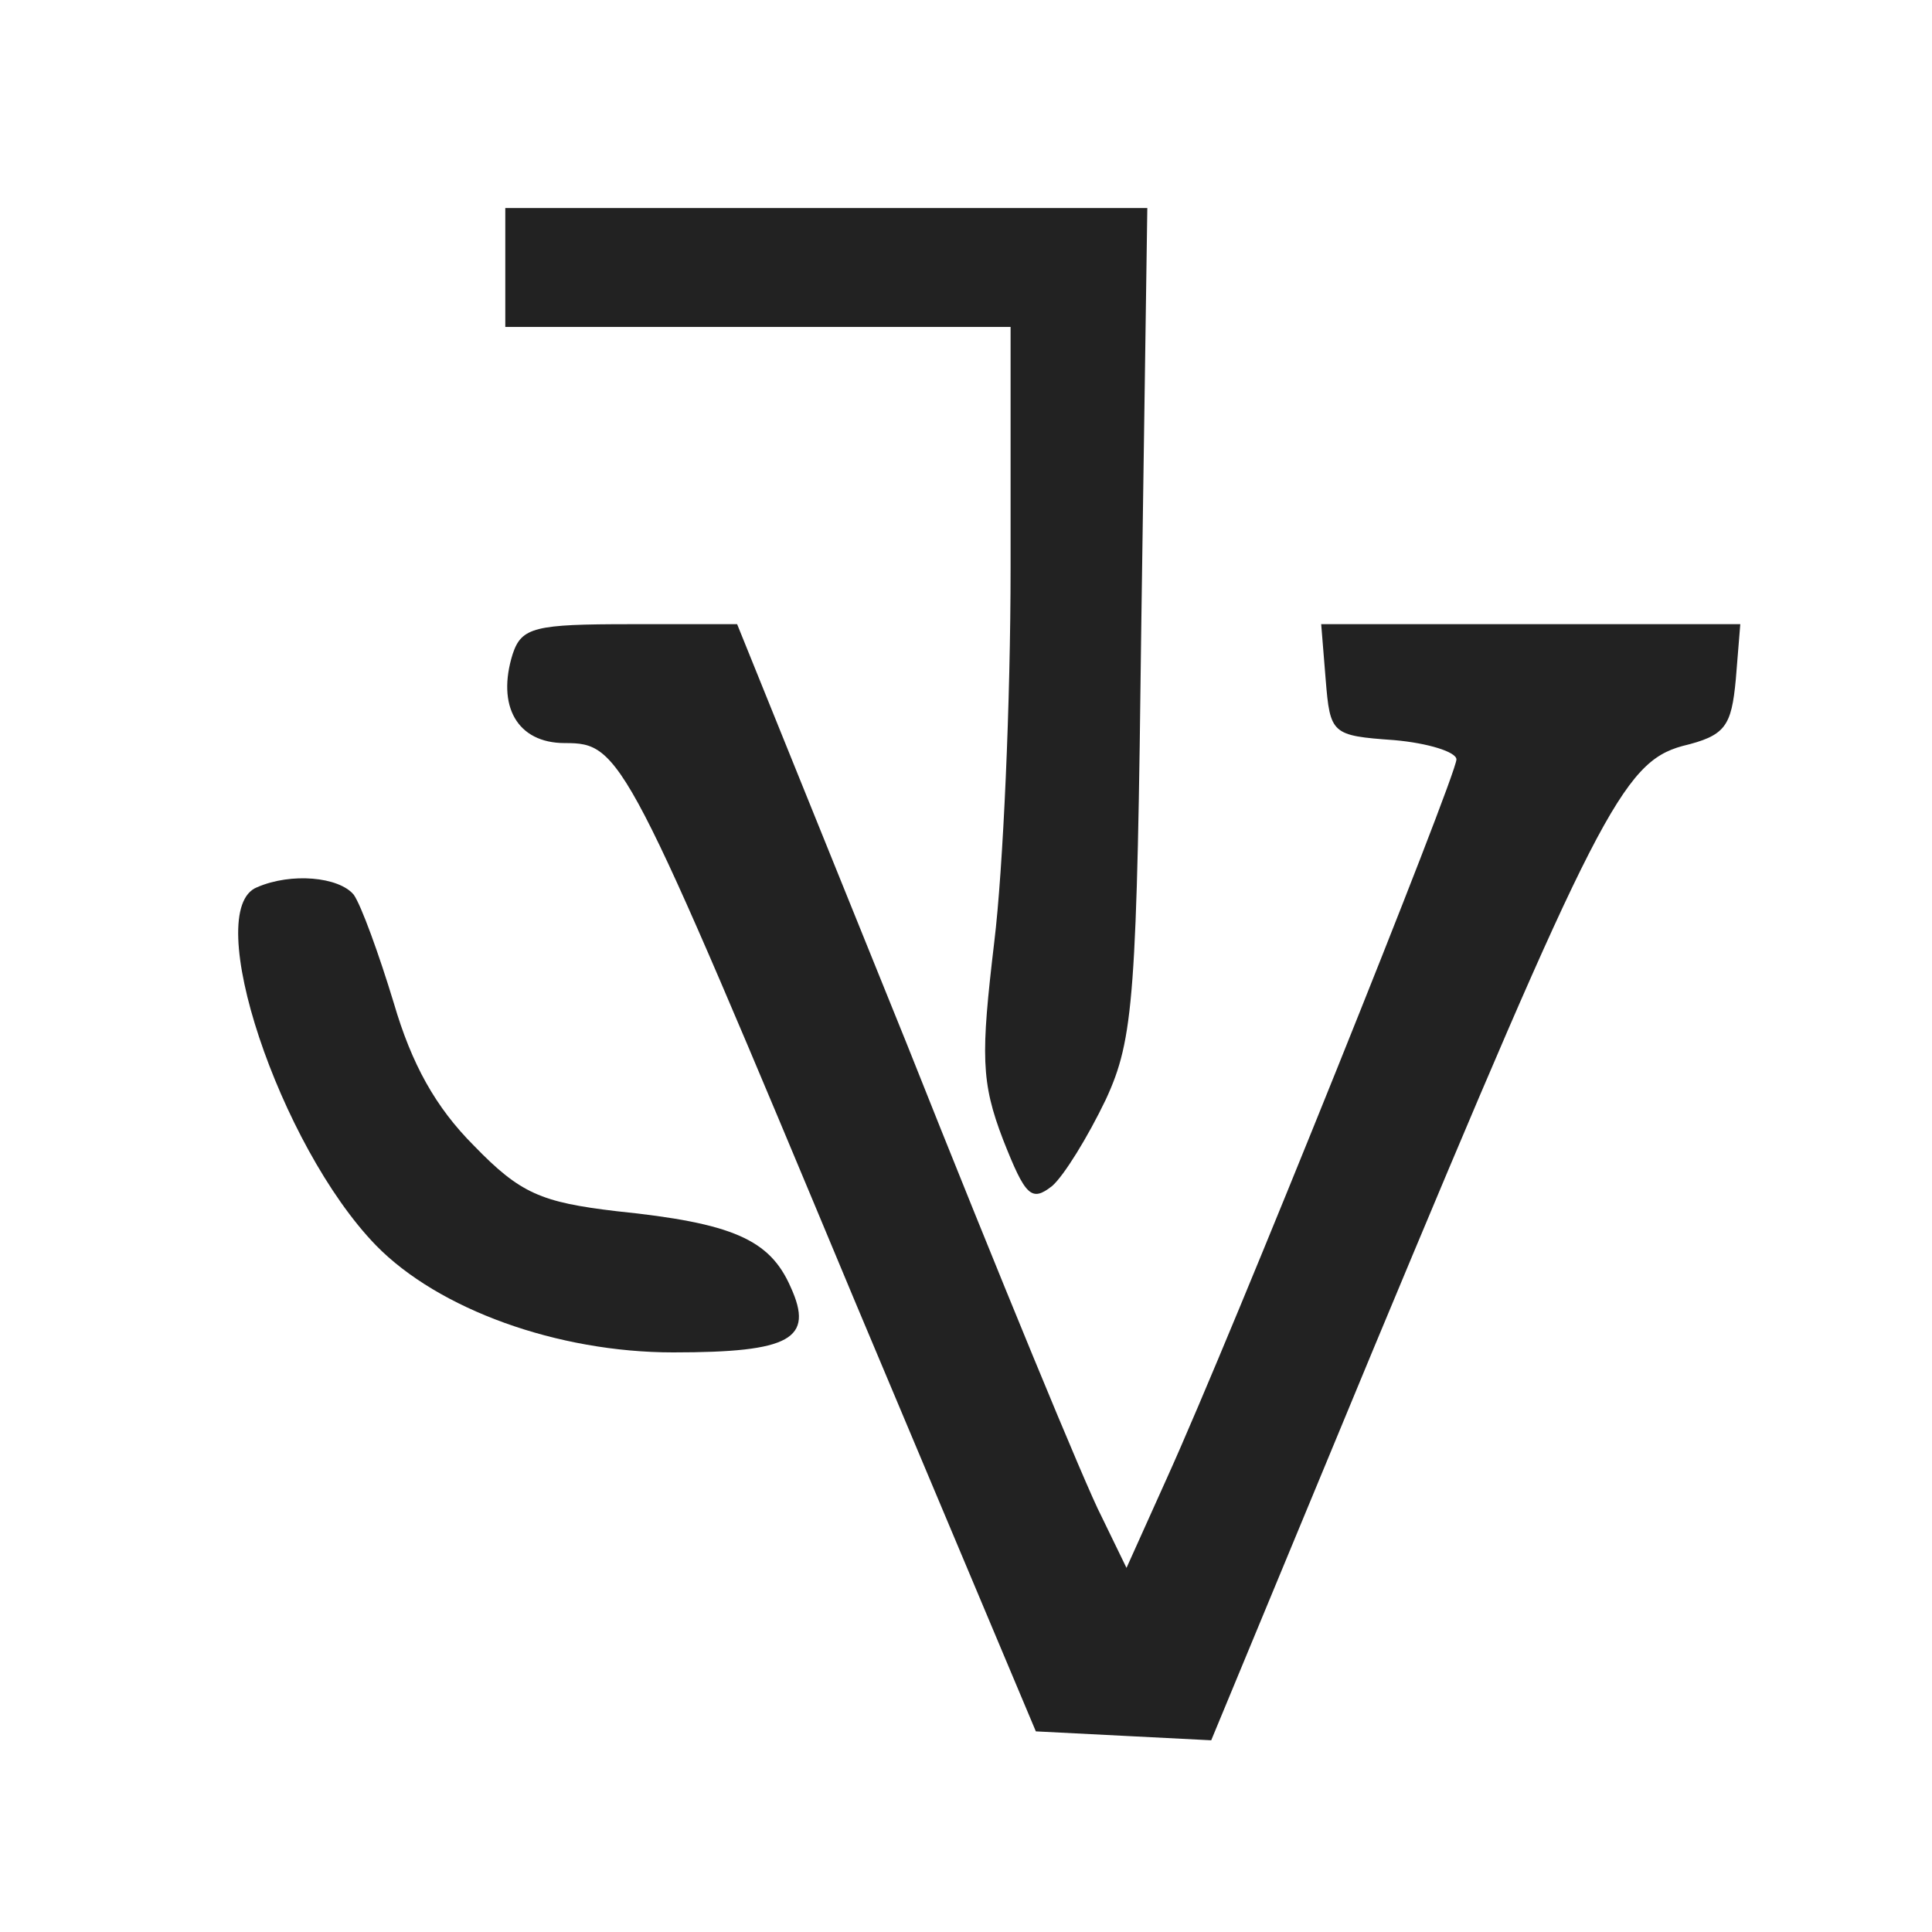
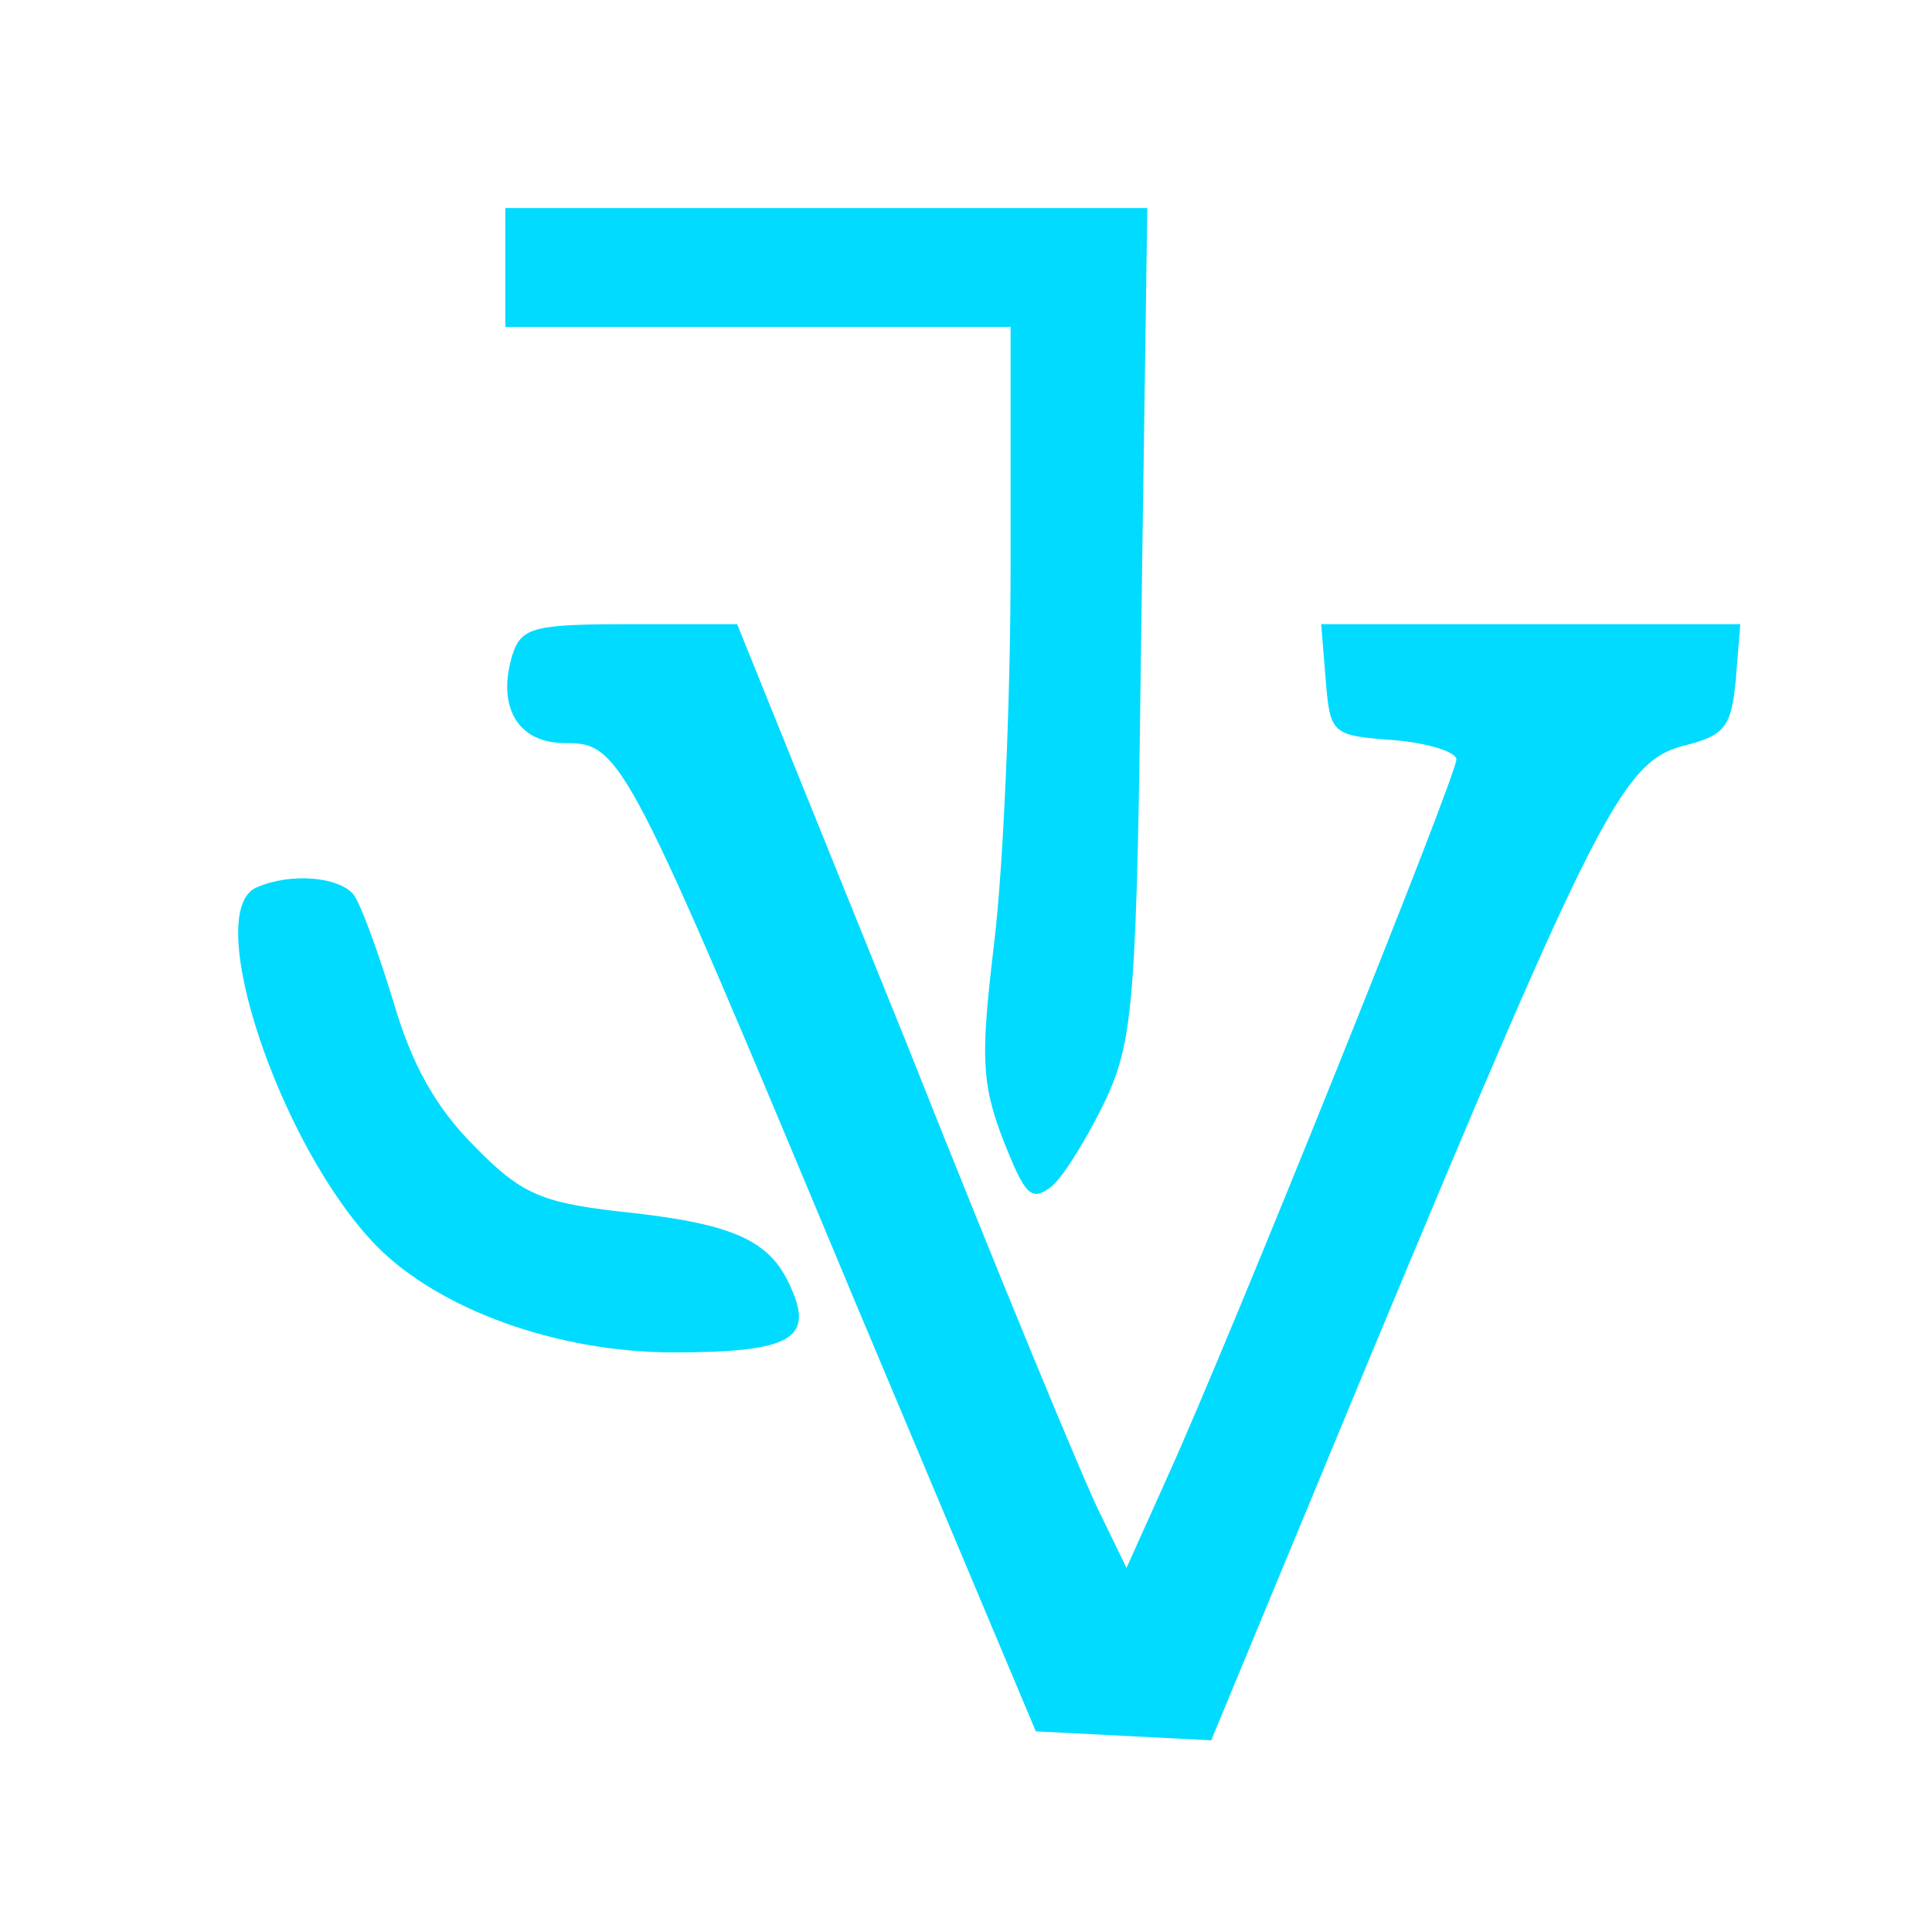
<svg xmlns="http://www.w3.org/2000/svg" version="1.0" width="130pt" height="130pt" viewBox="0 0 130 130" preserveAspectRatio="xMidYMid meet">
-   <g transform="translate(0, 130) scale(0.1, -0.1)" fill="#222" stroke="none">
+   <g transform="translate(0, 130) scale(0.1, -0.1)" fill="rgba(0, 219, 255, 1)" stroke="none">
    <path d="M340 1120 l0 -40 170 0 170 0 0 -162 c0 -90 -5 -203 -11 -252 -9 -76 -9 -94 6 -133 15 -38 19 -42 33 -31 8 7 24 33 36 58 19 41 21 69 24 323 l4 277 -216 0 -216 0 0 -40z" />
    <path d="M345 860 c-11 -35 3 -60 35 -60 38 0 41 -6 195 -375 l122 -290 59 -3 59 -3 109 263 c150 360 168 395 208 406 29 7 33 13 36 45 l3 37 -141 0 -141 0 3 -37 c3 -37 4 -38 46 -41 23 -2 42 -8 42 -13 0 -11 -151 -387 -195 -484 l-27 -60 -17 35 c-10 19 -69 162 -131 318 l-114 282 -72 0 c-64 0 -73 -2 -79 -20z" />
    <path d="M173 703 c-38 -15 15 -174 80 -241 42 -43 122 -72 200 -72 79 0 95 9 79 44 -14 32 -39 43 -117 51 -51 6 -65 12 -96 44 -26 26 -42 55 -54 96 -10 33 -22 66 -27 73 -10 12 -42 15 -65 5z" />
  </g>
</svg>
